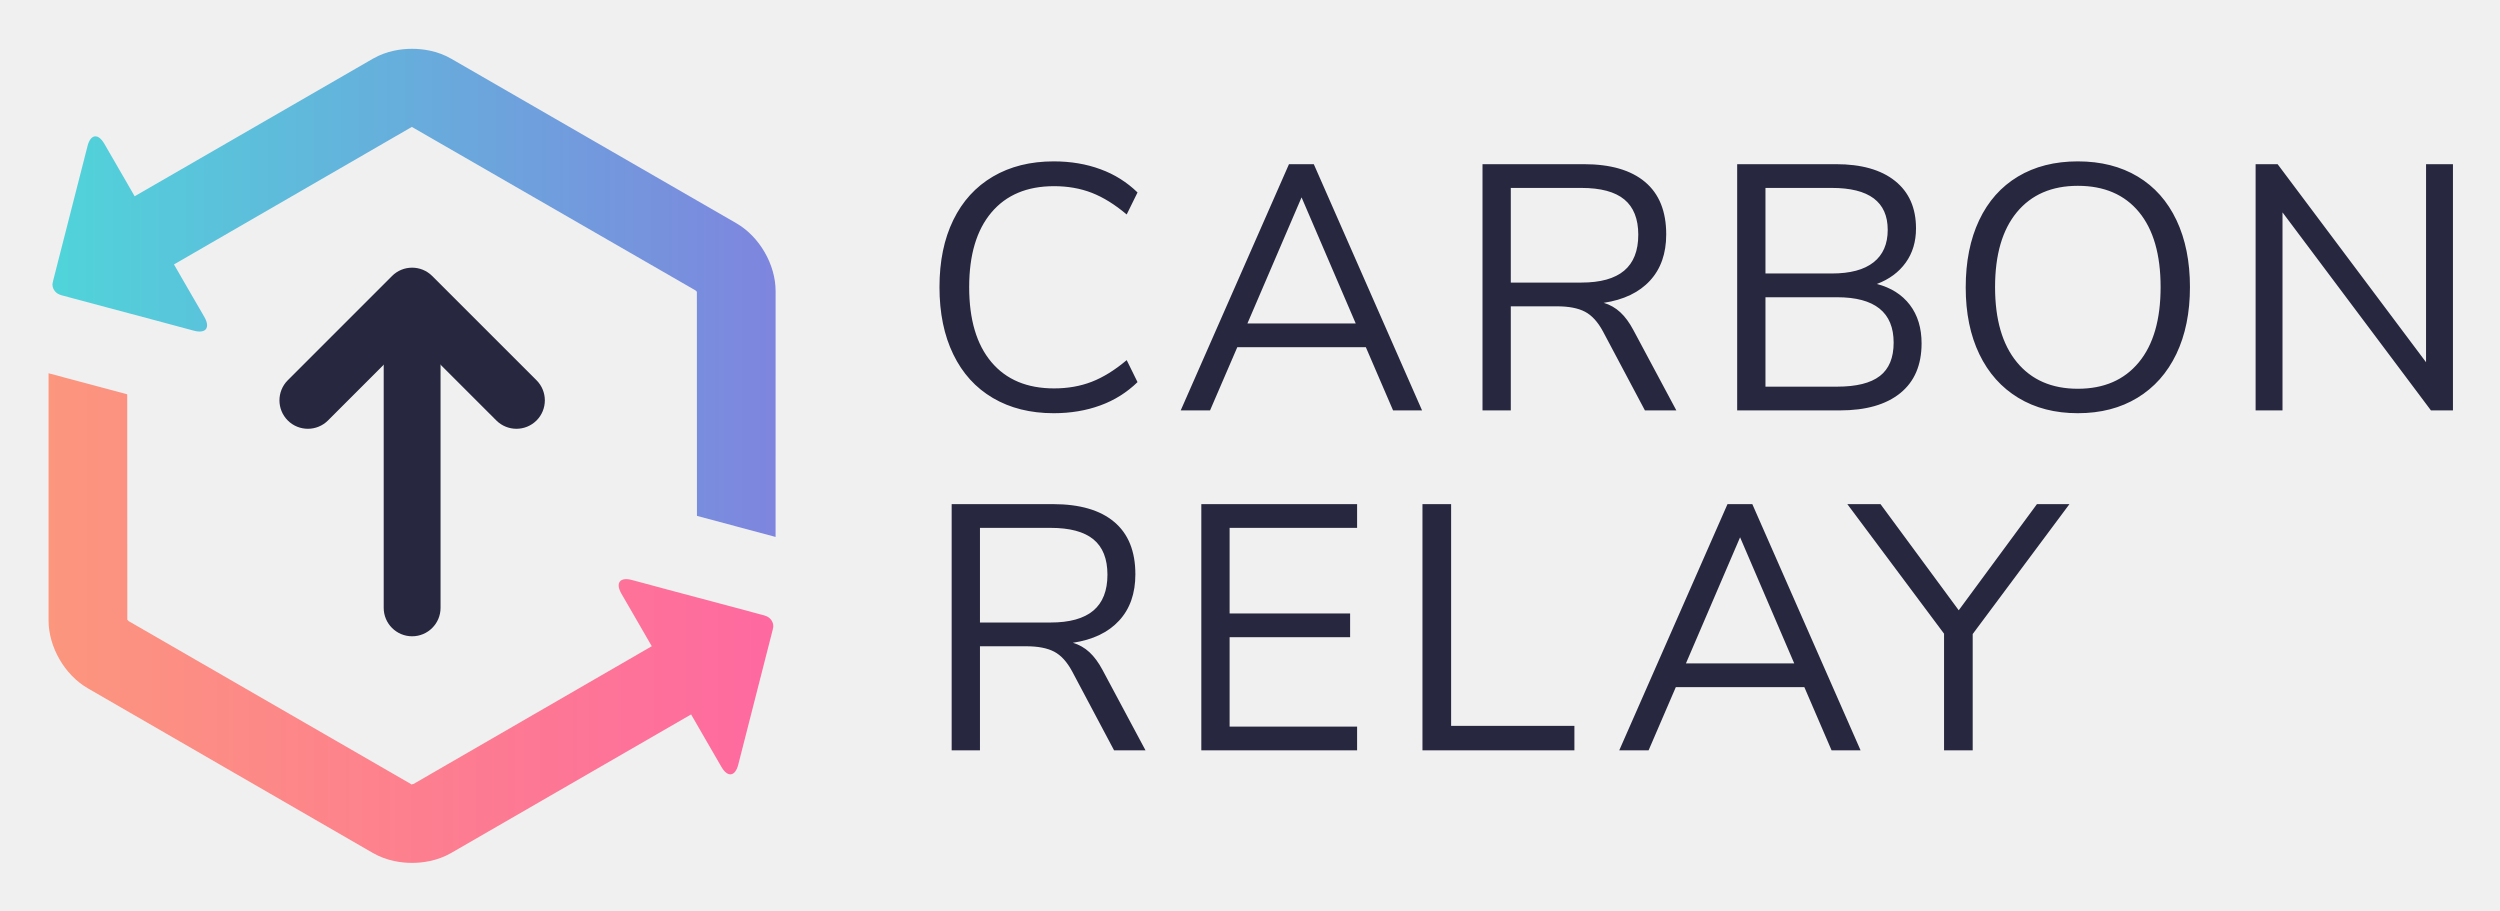
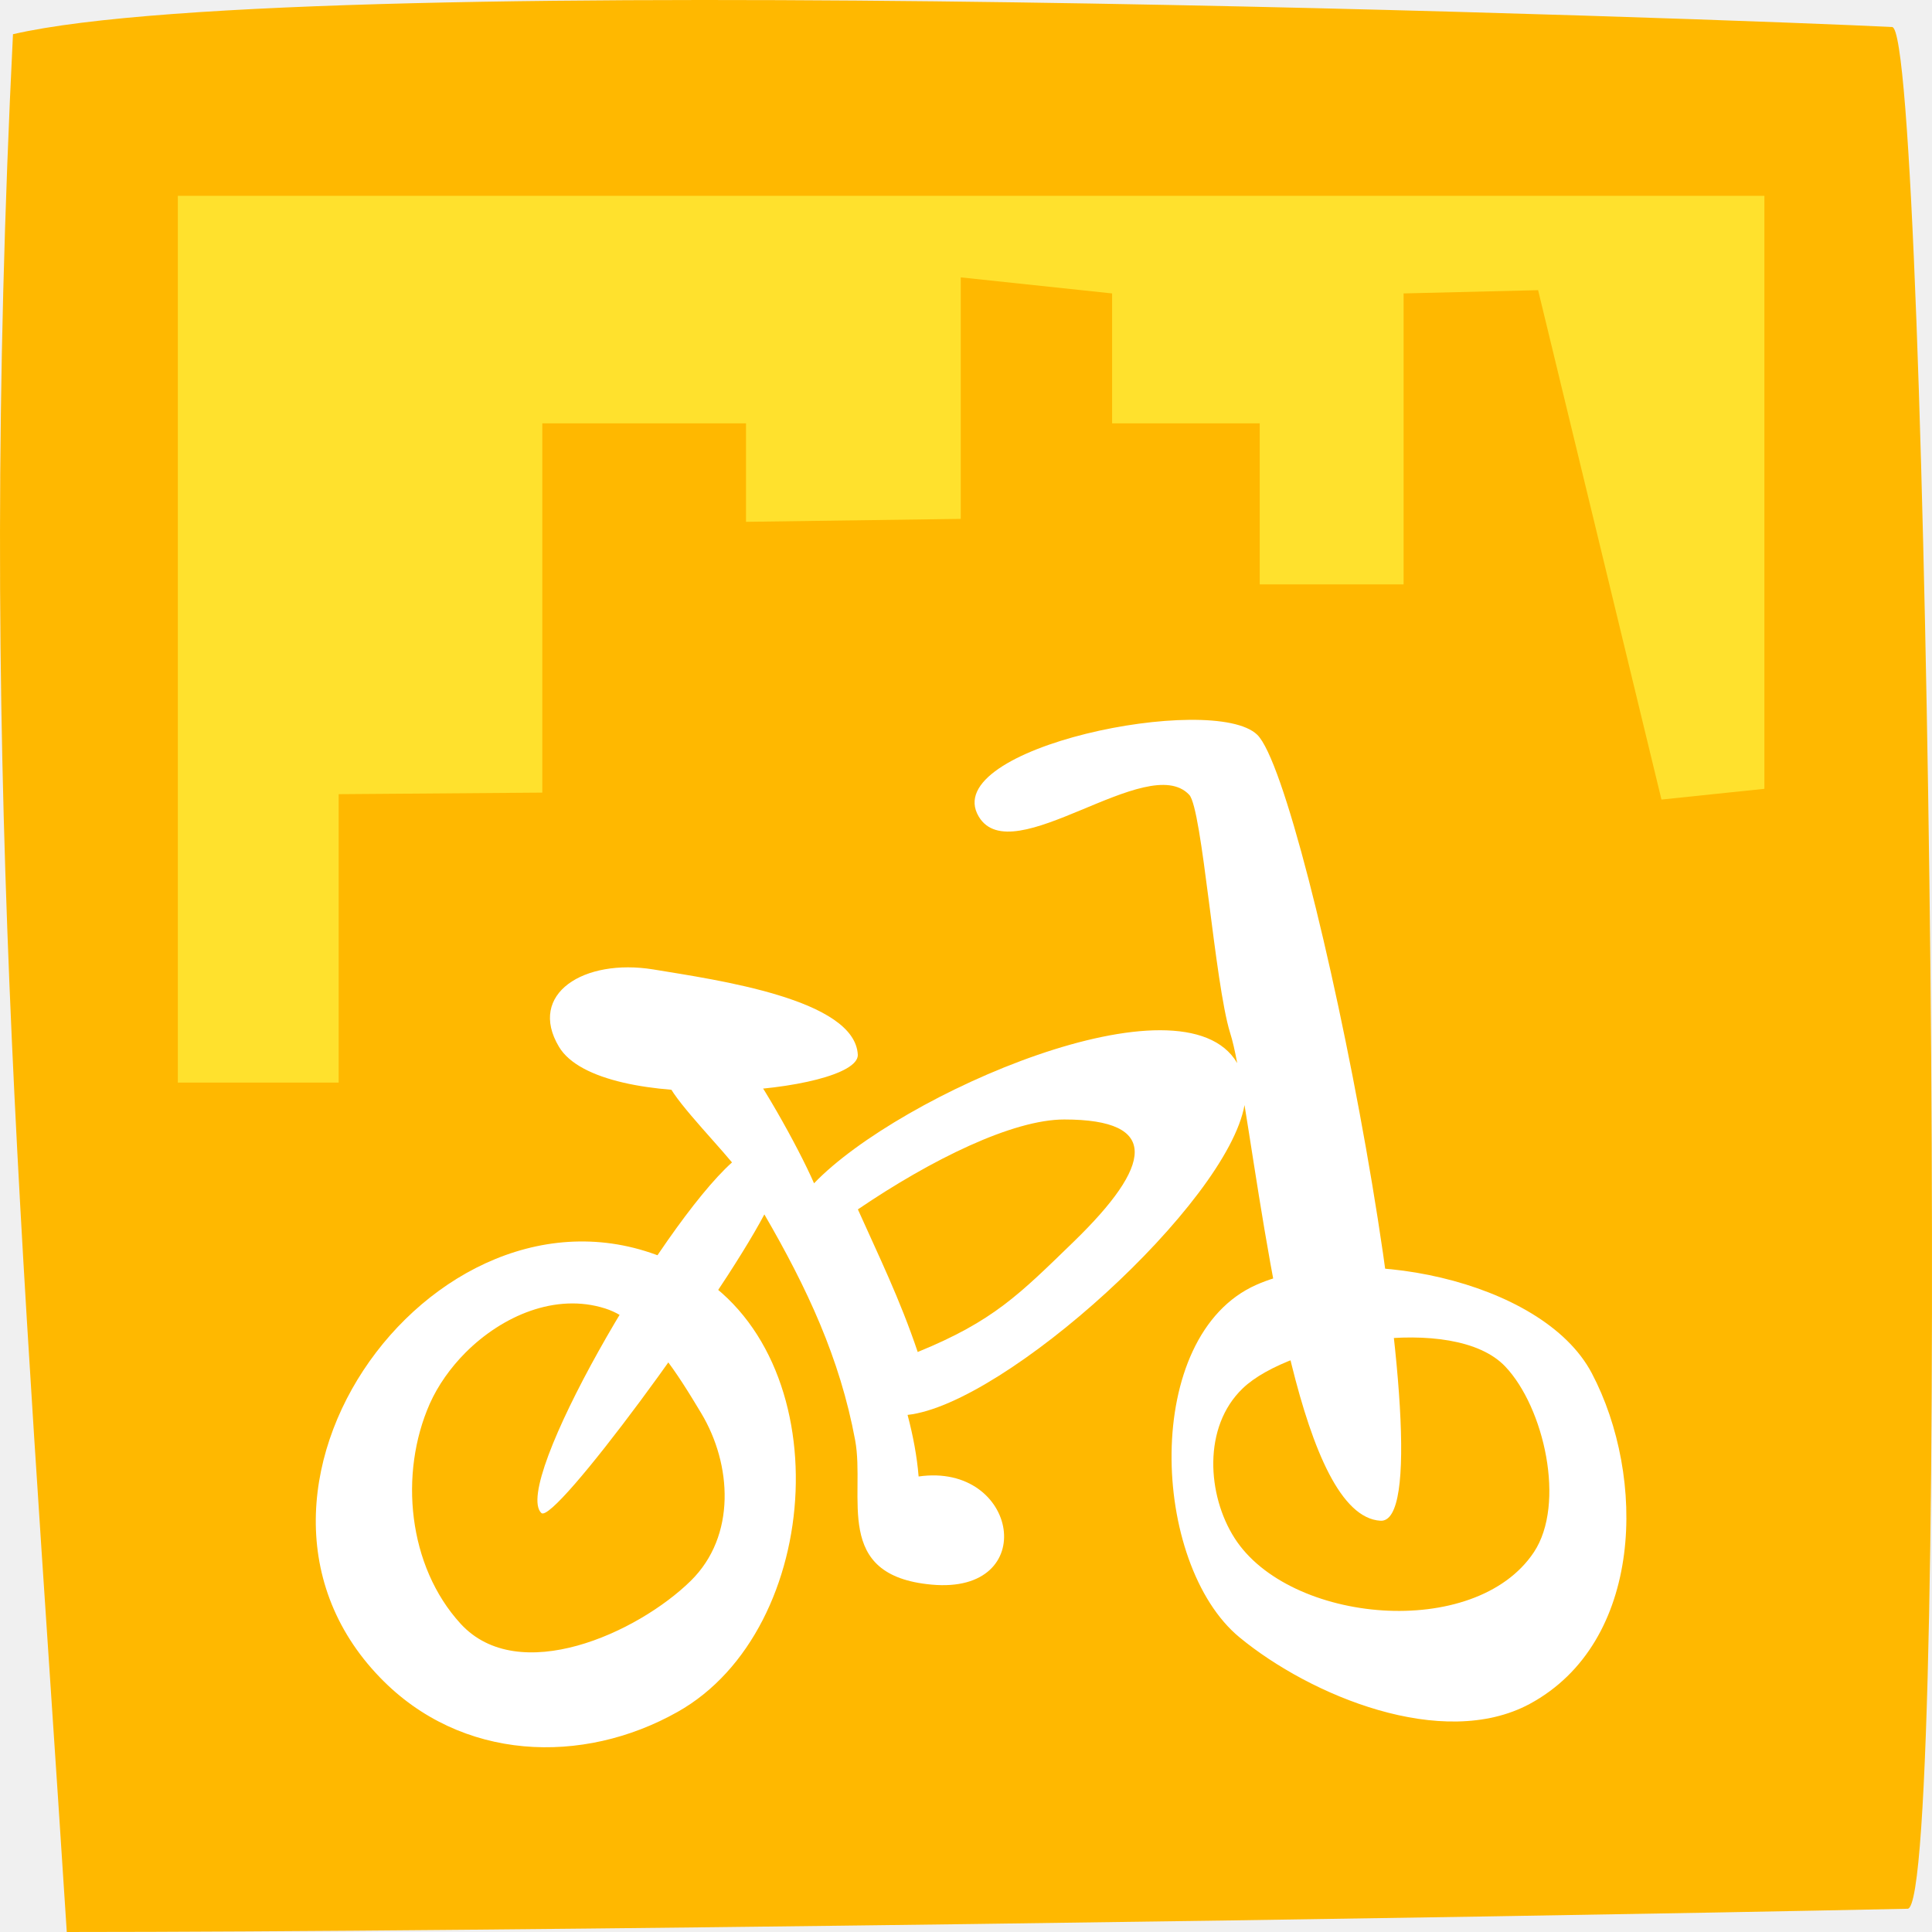
- <svg xmlns="http://www.w3.org/2000/svg" role="img" viewBox="3.45 1.70 392.86 143.11">
-   <defs>
-     <clipPath id="a" clipPathUnits="userSpaceOnUse">
-       <path d="M0 110h300V0H0z" />
-     </clipPath>
-     <clipPath id="b" clipPathUnits="userSpaceOnUse">
-       <path d="M8.311 35.607c0-3.137 1.899-6.428 4.617-7.998L46.53 8.198c1.675-.966 3.436-1.171 4.621-1.171 1.182 0 2.941.205 4.616 1.171l28.274 16.327c.483-.832.96-1.665 1.326-2.299l2.248-3.889c.731-1.264 1.621-1.145 1.982.27l3.741 14.651.333 1.299-.01.007c.032.115.072.231.067.361-.007.61-.44 1.098-1.006 1.243v.009l-1.288.346-4.138 1.109c-1.41.378-2.56.683-2.56.68l-2.562.682-5.111 1.374c-1.412.378-1.968-.346-1.238-1.611l2.254-3.896c.363-.632.842-1.467 1.324-2.298L51.319 16.326a.729.729 0 0 0-.168-.017l.018-.074-33.421 19.288c-.042.045-.103.136-.136.136 0 0-.019-.014-.019-.052l-.012 26.647-9.27 2.478z" />
-     </clipPath>
-     <clipPath id="d" clipPathUnits="userSpaceOnUse">
-       <path d="M46.532 101.804L18.457 85.595c-.48.831-.959 1.665-1.323 2.294l-2.251 3.893c-.731 1.264-1.621 1.145-1.981-.271L9.16 76.861c-.123-.483-.23-.911-.33-1.299l.007-.007c-.03-.114-.069-.231-.069-.362.012-.609.443-1.097 1.009-1.243v-.006l1.288-.347 4.142-1.109c1.403-.378 2.555-.683 2.555-.681l2.564-.683 5.11-1.373c1.411-.378 1.968.347 1.24 1.611l-2.256 3.895c-.364.638-.844 1.471-1.328 2.303l28.035 16.207 33.441-19.274c.056-.061.152-.213.152-.083l.009-26.485 9.268-2.482L94 74.41c0 3.136-1.899 6.424-4.617 7.998l-33.619 19.399c-1.672.963-3.431 1.166-4.613 1.166-1.185 0-2.946-.203-4.619-1.169" />
-     </clipPath>
-     <clipPath id="f" clipPathUnits="userSpaceOnUse">
-       <path d="M0 110h300V0H0z" />
-     </clipPath>
-     <linearGradient id="c" x1="0" x2="1" y1="0" y2="0" gradientTransform="matrix(85.41712 0 0 -85.41712 8.311 35.88)" gradientUnits="userSpaceOnUse" spreadMethod="pad">
-       <stop offset="0" stop-color="#fc967d" />
-       <stop offset="1" stop-color="#fe69a0" />
-     </linearGradient>
-     <linearGradient id="e" x1="0" x2="1" y1="0" y2="0" gradientTransform="matrix(85.2313 0 0 -85.2313 8.768 74.208)" gradientUnits="userSpaceOnUse" spreadMethod="pad">
-       <stop offset="0" stop-color="#50d4da" />
-       <stop offset="1" stop-color="#7e85de" />
-     </linearGradient>
-   </defs>
-   <g fill="#27273f" clip-path="url(#a)" transform="matrix(1.33333 0 0 -1.33333 0 146.667)">
-     <path d="M119.612 61.816c-2.033 1.194-3.589 2.91-4.672 5.146-1.086 2.236-1.627 4.878-1.627 7.925 0 3.045.541 5.68 1.627 7.903 1.083 2.224 2.64 3.932 4.672 5.126 2.03 1.193 4.418 1.79 7.163 1.79 2.003 0 3.841-.308 5.515-.927a12.189 12.189 0 0 0 4.364-2.737l-1.276-2.593c-1.4 1.18-2.772 2.03-4.118 2.553-1.345.52-2.826.781-4.444.781-3.184 0-5.647-1.036-7.39-3.108-1.743-2.072-2.613-5-2.613-8.788 0-3.816.87-6.758 2.612-8.83 1.744-2.073 4.207-3.108 7.391-3.108 1.618 0 3.1.26 4.444.782 1.346.522 2.718 1.371 4.118 2.551l1.276-2.592a12.205 12.205 0 0 0-4.364-2.738c-1.674-.617-3.512-.927-5.515-.927-2.745 0-5.133.597-7.163 1.791m29.995 8.79h12.762l-6.382 14.86zm17.166-10.25l-3.21 7.451h-15.15l-3.212-7.451h-3.457l12.761 29.021h2.924l12.76-29.021zm22.187 15.066c2.252 0 3.933.467 5.044 1.399 1.113.933 1.668 2.347 1.668 4.24 0 1.866-.551 3.253-1.646 4.159-1.1.906-2.787 1.357-5.066 1.357h-8.313V75.422zm11.199-15.066h-3.705l-4.94 9.303c-.604 1.124-1.311 1.9-2.121 2.326-.809.425-1.913.638-3.312.638h-5.434V60.356h-3.333v29.02h11.937c3.155 0 5.563-.7 7.224-2.1 1.66-1.398 2.49-3.456 2.49-6.173 0-2.25-.637-4.07-1.914-5.455-1.278-1.386-3.095-2.258-5.454-2.614a4.87 4.87 0 0 0 1.954-1.111c.563-.521 1.079-1.221 1.544-2.1zm23.985 4.055c1.082.836 1.625 2.146 1.625 3.931 0 3.568-2.223 5.351-6.669 5.351h-8.438V63.155h8.438c2.277 0 3.959.418 5.044 1.256m-13.482 12.082h7.822c2.166 0 3.807.438 4.917 1.316 1.114.878 1.67 2.155 1.67 3.83 0 3.292-2.197 4.938-6.587 4.938h-7.822zm17.022-3.705c.918-1.209 1.378-2.718 1.378-4.529 0-2.552-.837-4.507-2.511-5.866-1.675-1.357-4.047-2.037-7.121-2.037h-12.102v29.02h11.649c2.989 0 5.311-.658 6.957-1.975 1.647-1.318 2.471-3.184 2.471-5.599 0-1.563-.407-2.909-1.217-4.034-.809-1.126-1.941-1.962-3.395-2.51 1.675-.44 2.972-1.263 3.891-2.47m26.976-6.771c1.715 2.07 2.573 5.028 2.573 8.87 0 3.842-.852 6.792-2.551 8.85-1.703 2.058-4.104 3.088-7.205 3.088-3.073 0-5.468-1.037-7.183-3.107-1.717-2.074-2.572-5.016-2.572-8.83 0-3.816.855-6.765 2.572-8.851 1.715-2.086 4.11-3.13 7.183-3.13 3.074 0 5.468 1.037 7.183 3.11m-14.201-4.18c-1.99 1.209-3.52 2.924-4.59 5.146-1.07 2.224-1.606 4.844-1.606 7.863 0 3.046.526 5.687 1.585 7.924 1.057 2.236 2.58 3.953 4.569 5.146 1.99 1.194 4.344 1.79 7.06 1.79 2.718 0 5.069-.596 7.06-1.79 1.99-1.193 3.51-2.91 4.569-5.146 1.057-2.237 1.585-4.864 1.585-7.882 0-3.02-.535-5.647-1.603-7.883-1.073-2.238-2.603-3.96-4.595-5.167-1.99-1.208-4.327-1.812-7.016-1.812-2.69 0-5.028.604-7.018 1.812m48.059 27.538h3.17v-29.02h-2.593L271.6 83.695v-23.34h-3.17v29.02h2.593l17.494-23.34zM126.4 35.357c2.25 0 3.928.467 5.042 1.399 1.111.933 1.667 2.347 1.667 4.24 0 1.866-.549 3.253-1.647 4.159-1.098.905-2.786 1.357-5.062 1.357h-8.316V35.357zm11.195-15.066h-3.704l-4.94 9.303c-.603 1.124-1.31 1.9-2.119 2.326-.81.425-1.915.638-3.315.638h-5.433V20.29h-3.335v29.02h11.938c3.153 0 5.564-.7 7.222-2.1 1.662-1.398 2.492-3.456 2.492-6.173 0-2.25-.638-4.07-1.916-5.455-1.272-1.386-3.093-2.258-5.454-2.614a4.868 4.868 0 0 0 1.957-1.111c.562-.521 1.078-1.221 1.545-2.1zm6.578 0v29.021h18.36v-2.8h-15.026V36.427h14.203v-2.799h-14.203V23.09h15.026v-2.799zm26.064 0v29.021h3.377V23.173h14.53v-2.882zm31.053 10.25h12.761l-6.38 14.86zm17.164-10.25l-3.21 7.451h-15.147l-3.21-7.451h-3.459l12.76 29.021h2.923l12.762-29.021zm28.036 29.021l-11.404-15.313V20.29h-3.376v13.75l-11.4 15.272h3.91l9.22-12.513 9.22 12.513z" />
-   </g>
-   <g clip-path="url(#b)" transform="matrix(1.33333 0 0 -1.33333 0 146.667)">
-     <path fill="url(#c)" d="M8.311 35.607c0-3.137 1.899-6.428 4.617-7.998L46.53 8.198c1.675-.966 3.436-1.171 4.621-1.171 1.182 0 2.941.205 4.616 1.171l28.274 16.327c.483-.832.96-1.665 1.326-2.299l2.248-3.889c.731-1.264 1.621-1.145 1.982.27l3.741 14.651.333 1.299-.01.007c.032.115.072.231.067.361-.007.61-.44 1.098-1.006 1.243v.009l-1.288.346-4.138 1.109c-1.41.378-2.56.683-2.56.68l-2.562.682-5.111 1.374c-1.412.378-1.968-.346-1.238-1.611l2.254-3.896c.363-.632.842-1.467 1.324-2.298L51.319 16.326a.729.729 0 0 0-.168-.017l.018-.074-33.421 19.288c-.042.045-.103.136-.136.136 0 0-.019-.014-.019-.052l-.012 26.647-9.27 2.478z" />
-   </g>
-   <g clip-path="url(#d)" transform="matrix(1.33333 0 0 -1.33333 0 146.667)">
-     <path fill="url(#e)" d="M46.532 101.804L18.457 85.595c-.48.831-.959 1.665-1.323 2.294l-2.251 3.893c-.731 1.264-1.621 1.145-1.981-.271L9.16 76.861c-.123-.483-.23-.911-.33-1.299l.007-.007c-.03-.114-.069-.231-.069-.362.012-.609.443-1.097 1.009-1.243v-.006l1.288-.347 4.142-1.109c1.403-.378 2.555-.683 2.555-.681l2.564-.683 5.11-1.373c1.411-.378 1.968.347 1.24 1.611l-2.256 3.895c-.364.638-.844 1.471-1.328 2.303l28.035 16.207 33.441-19.274c.056-.061.152-.213.152-.083l.009-26.485 9.268-2.482L94 74.41c0 3.136-1.899 6.424-4.617 7.998l-33.619 19.399c-1.672.963-3.431 1.166-4.613 1.166-1.185 0-2.946-.203-4.619-1.169" />
-   </g>
-   <g fill="#27273f" clip-path="url(#f)" transform="matrix(1.33333 0 0 -1.33333 0 146.667)">
-     <path d="M51.16 33.734a3.35 3.35 0 0 0-3.35 3.35v35.83a3.351 3.351 0 0 0 6.7 0v-35.83a3.35 3.35 0 0 0-3.35-3.35" />
-     <path d="M38.873 58.19c-.856 0-1.718.327-2.37.98a3.355 3.355 0 0 0 0 4.739L48.79 76.196a3.348 3.348 0 0 0 4.735.002L65.82 63.91a3.354 3.354 0 0 0 .003-4.74 3.353 3.353 0 0 0-4.738 0l-9.924 9.92-9.918-9.92a3.345 3.345 0 0 0-2.37-.98" />
+ <svg xmlns="http://www.w3.org/2000/svg" width="1034.065" height="1034.064" viewBox="0 0 969.436 969.435">
+   <path d="M6.514 17.17c-17.753 357.997 3.968 594.693 26.992 952.265 211.787 0 689.468-6.755 923.703-11.663 22.206-.424 10.846-943.237-7.755-944.207-67.799-3.484-794.286-30.78-942.94 3.605z" fill="#ffb800" />
+   <path fill="#ffe12d" d="M885.336 395.808V98.25H89.232v444.974h80.704v-144.72l102.182-.787V212.432h102.213v49.411l107.757-1.484v-121.18l75.948 8.058v65.195h74.07v80.797h72.19V147.237l67.496-1.636 61.892 255.6z" />
+   <g fill="#fff">
+     <path d="M798.724 689.034c-24.993-47.412-120.39-65.558-168.285-44.352-57.74 25.539-52.954 140.236-8.452 176.924 35.596 29.325 101.82 56.803 145.473 33.445 57.469-30.961 58.62-114.091 31.264-166.017zm-29.052 89.825c-29.537 44.382-122.783 35.87-150.2-7.089-13.723-21.449-16.086-55.773 4.09-75.101 23.812-22.994 106-38.263 131.78-10.937 19.45 20.54 30.416 68.891 14.33 93.127zM345.733 637.17C228.525 572.428 95.987 744.05 190.778 841.842c40.655 42.019 101.607 43.988 149.23 17.147 73.676-41.414 82.28-179.499 5.725-221.82zm.849 156.08c-26.69 26.174-86.37 53.288-115.482 21.479-26.417-28.872-30.961-75.314-15.42-110.426 4.06-9.089 10.3-17.965 17.934-25.63 18.42-18.42 45.169-30.022 70.04-22.115 20.782 6.544 37.626 35.021 48.169 52.501 15.42 25.63 17.722 61.65-5.241 84.19z" />
+     <path d="M630.863 368.694c-22.054-21.418-160.408 6.392-139.747 41.05 16.753 28.084 84.733-33.113 105.606-10.937 6.574 6.938 12.723 94.46 20.54 119.515 1.18 3.696 2.362 8.815 3.544 15.117-27.174-46.473-169.376 15.48-212.333 60.317-7.937-18.207-28.356-54.864-40.534-69.073-11.209-13.148-33.96-16.359-33.445 16.42.091 6.787 21.964 29.114 32.809 42.171-35.96 32.234-110.695 161.655-95.67 175.924 6.362 6.028 88.642-105.821 111.908-149.84 21.448 36.96 37.928 72.163 45.562 113.334 5.21 28.356-11.542 67.891 38.353 72.436 54.863 5.059 43.563-61.439-6.513-54.259-.818-10.088-2.787-20.48-5.544-30.9 48.925-5.363 160.317-106.185 169.072-155.475 11.664 71.284 28.507 206.218 68.223 208.581 37.383 2.151-36.202-369.478-61.83-394.38zM538.86 622.961c-27.356 26.508-40.231 39.868-78.372 55.44-8.967-26.63-19.54-48.14-30.021-71.557 36.928-25.085 77.735-45.11 103.545-45.11 48.593 0 44.079 23.116 4.848 61.227z" />
+     <path d="M430.436 529.38c-1.272-28.024-70.676-37.658-102.576-42.929-34.93-5.695-63.255 12.24-47.38 38.808 20.72 34.658 149.956 23.236 149.956 4.12z" />
  </g>
</svg>
